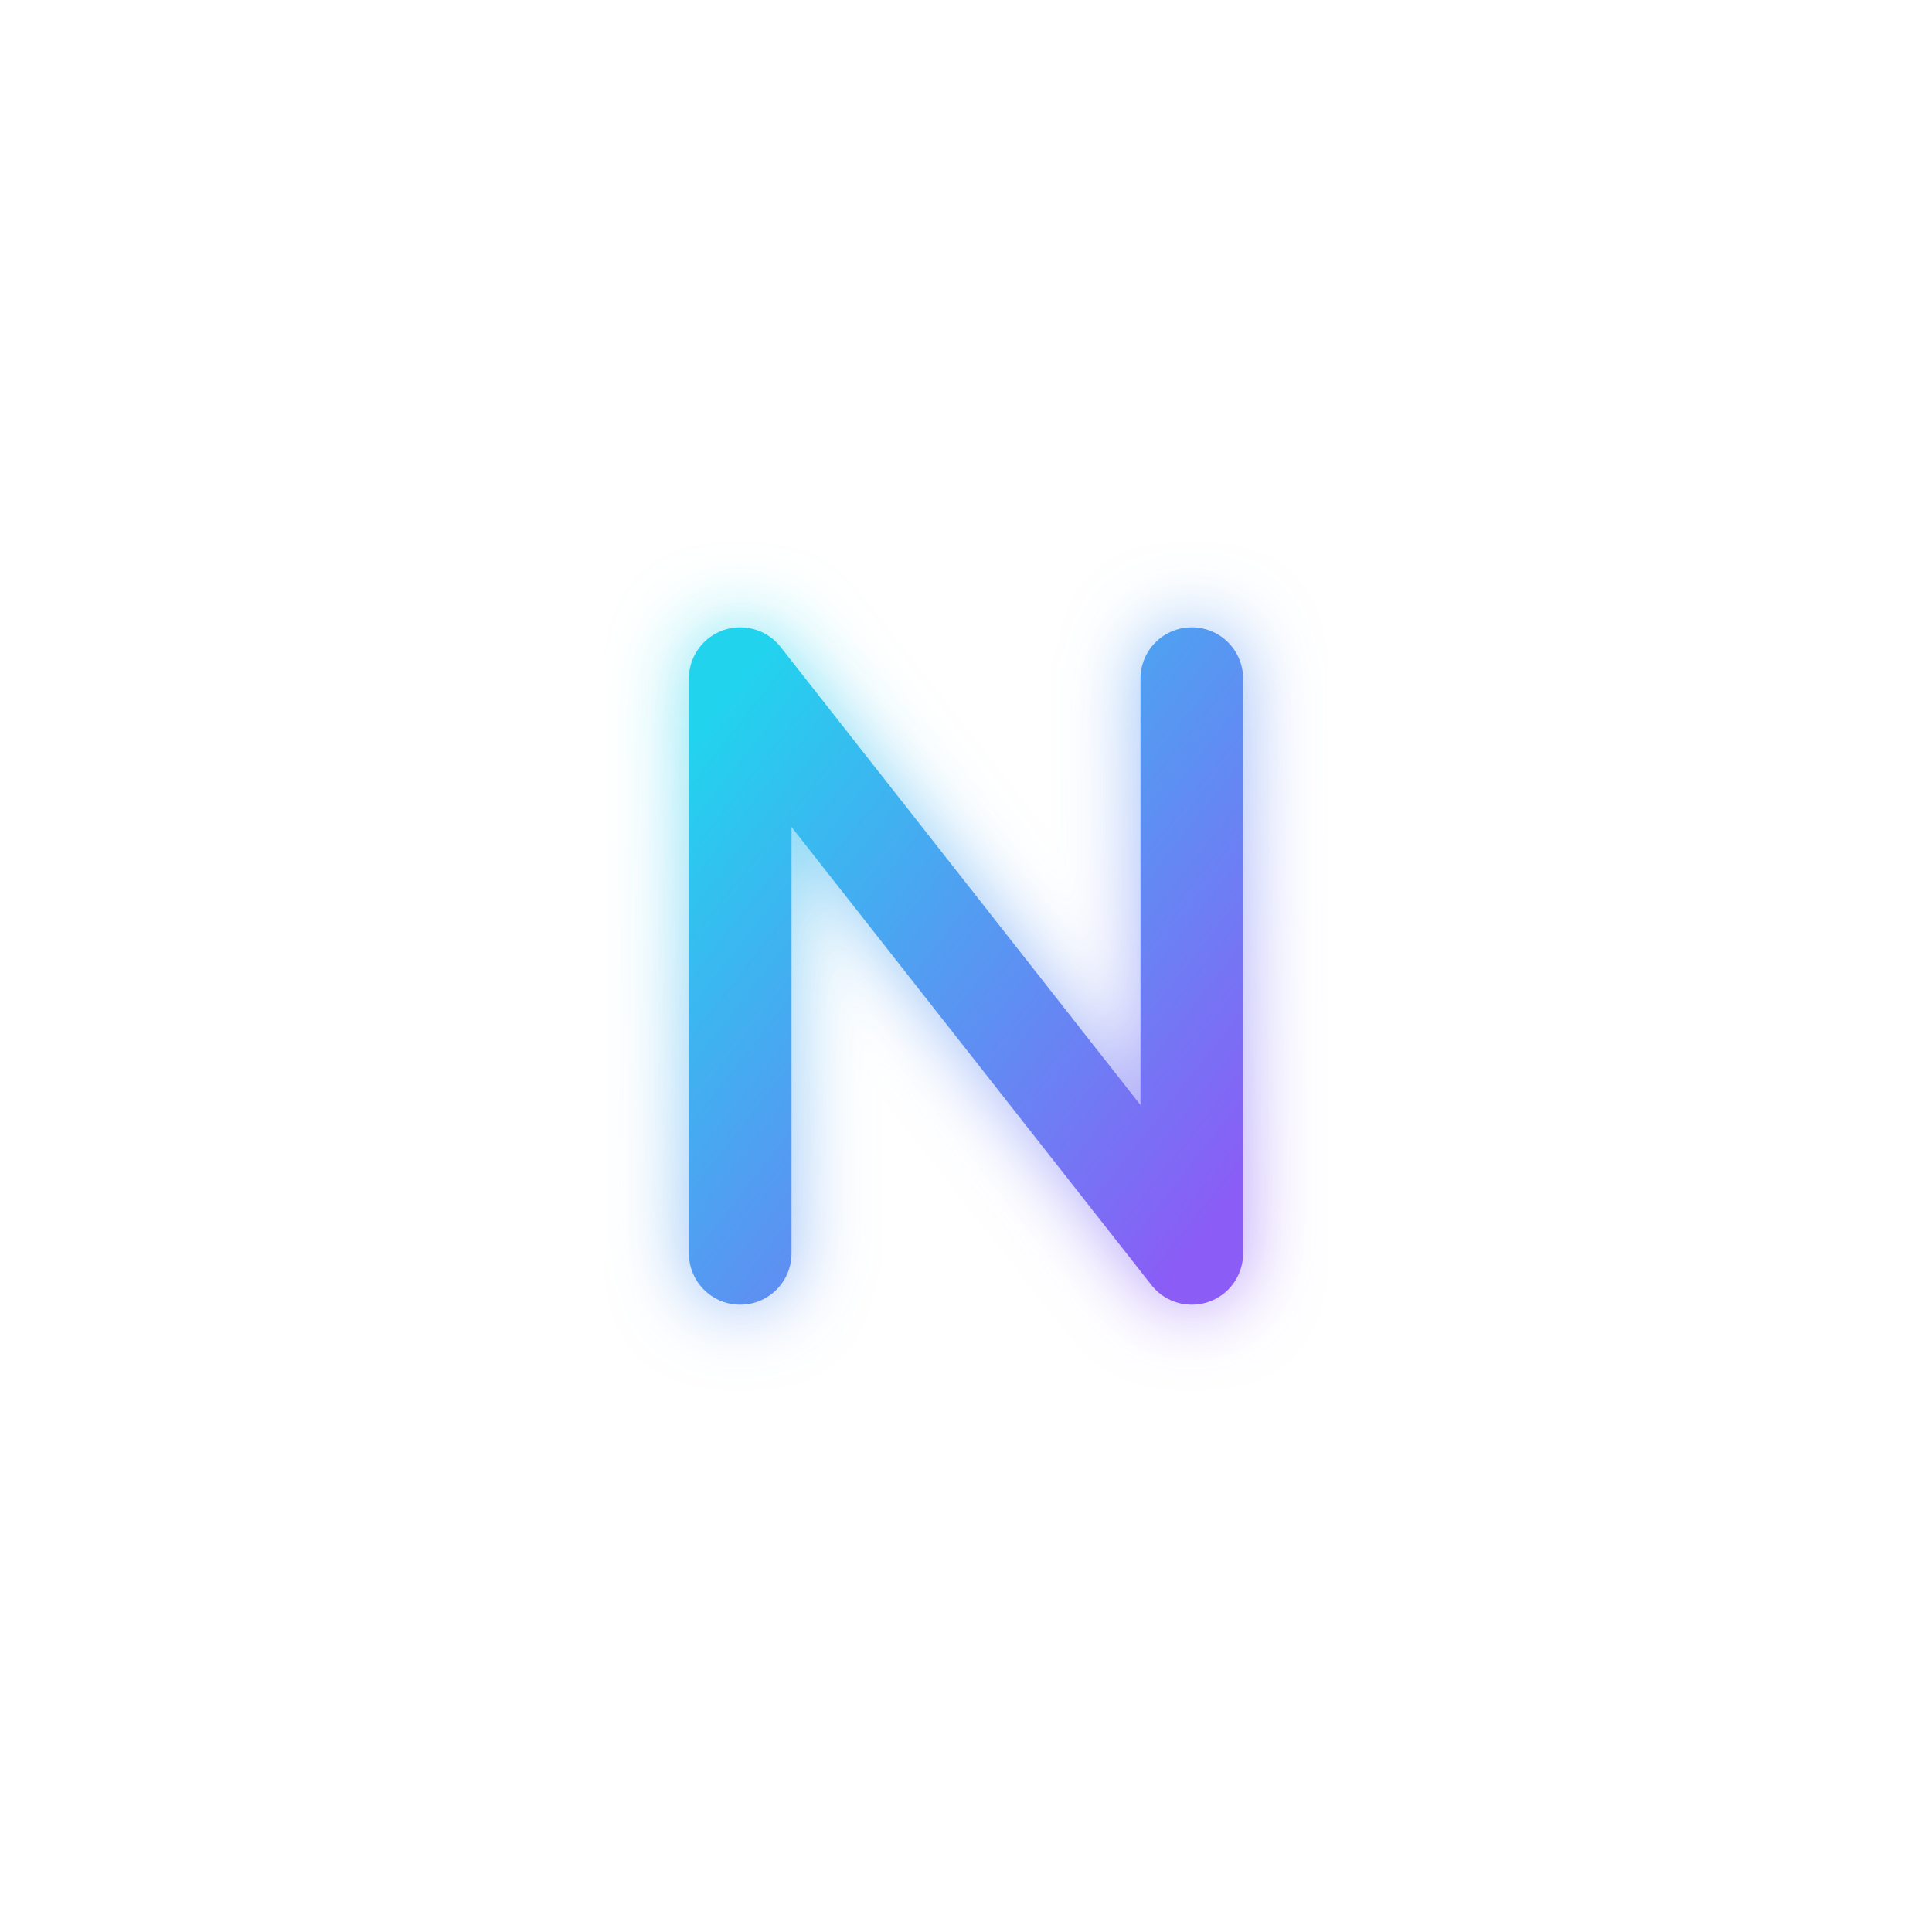
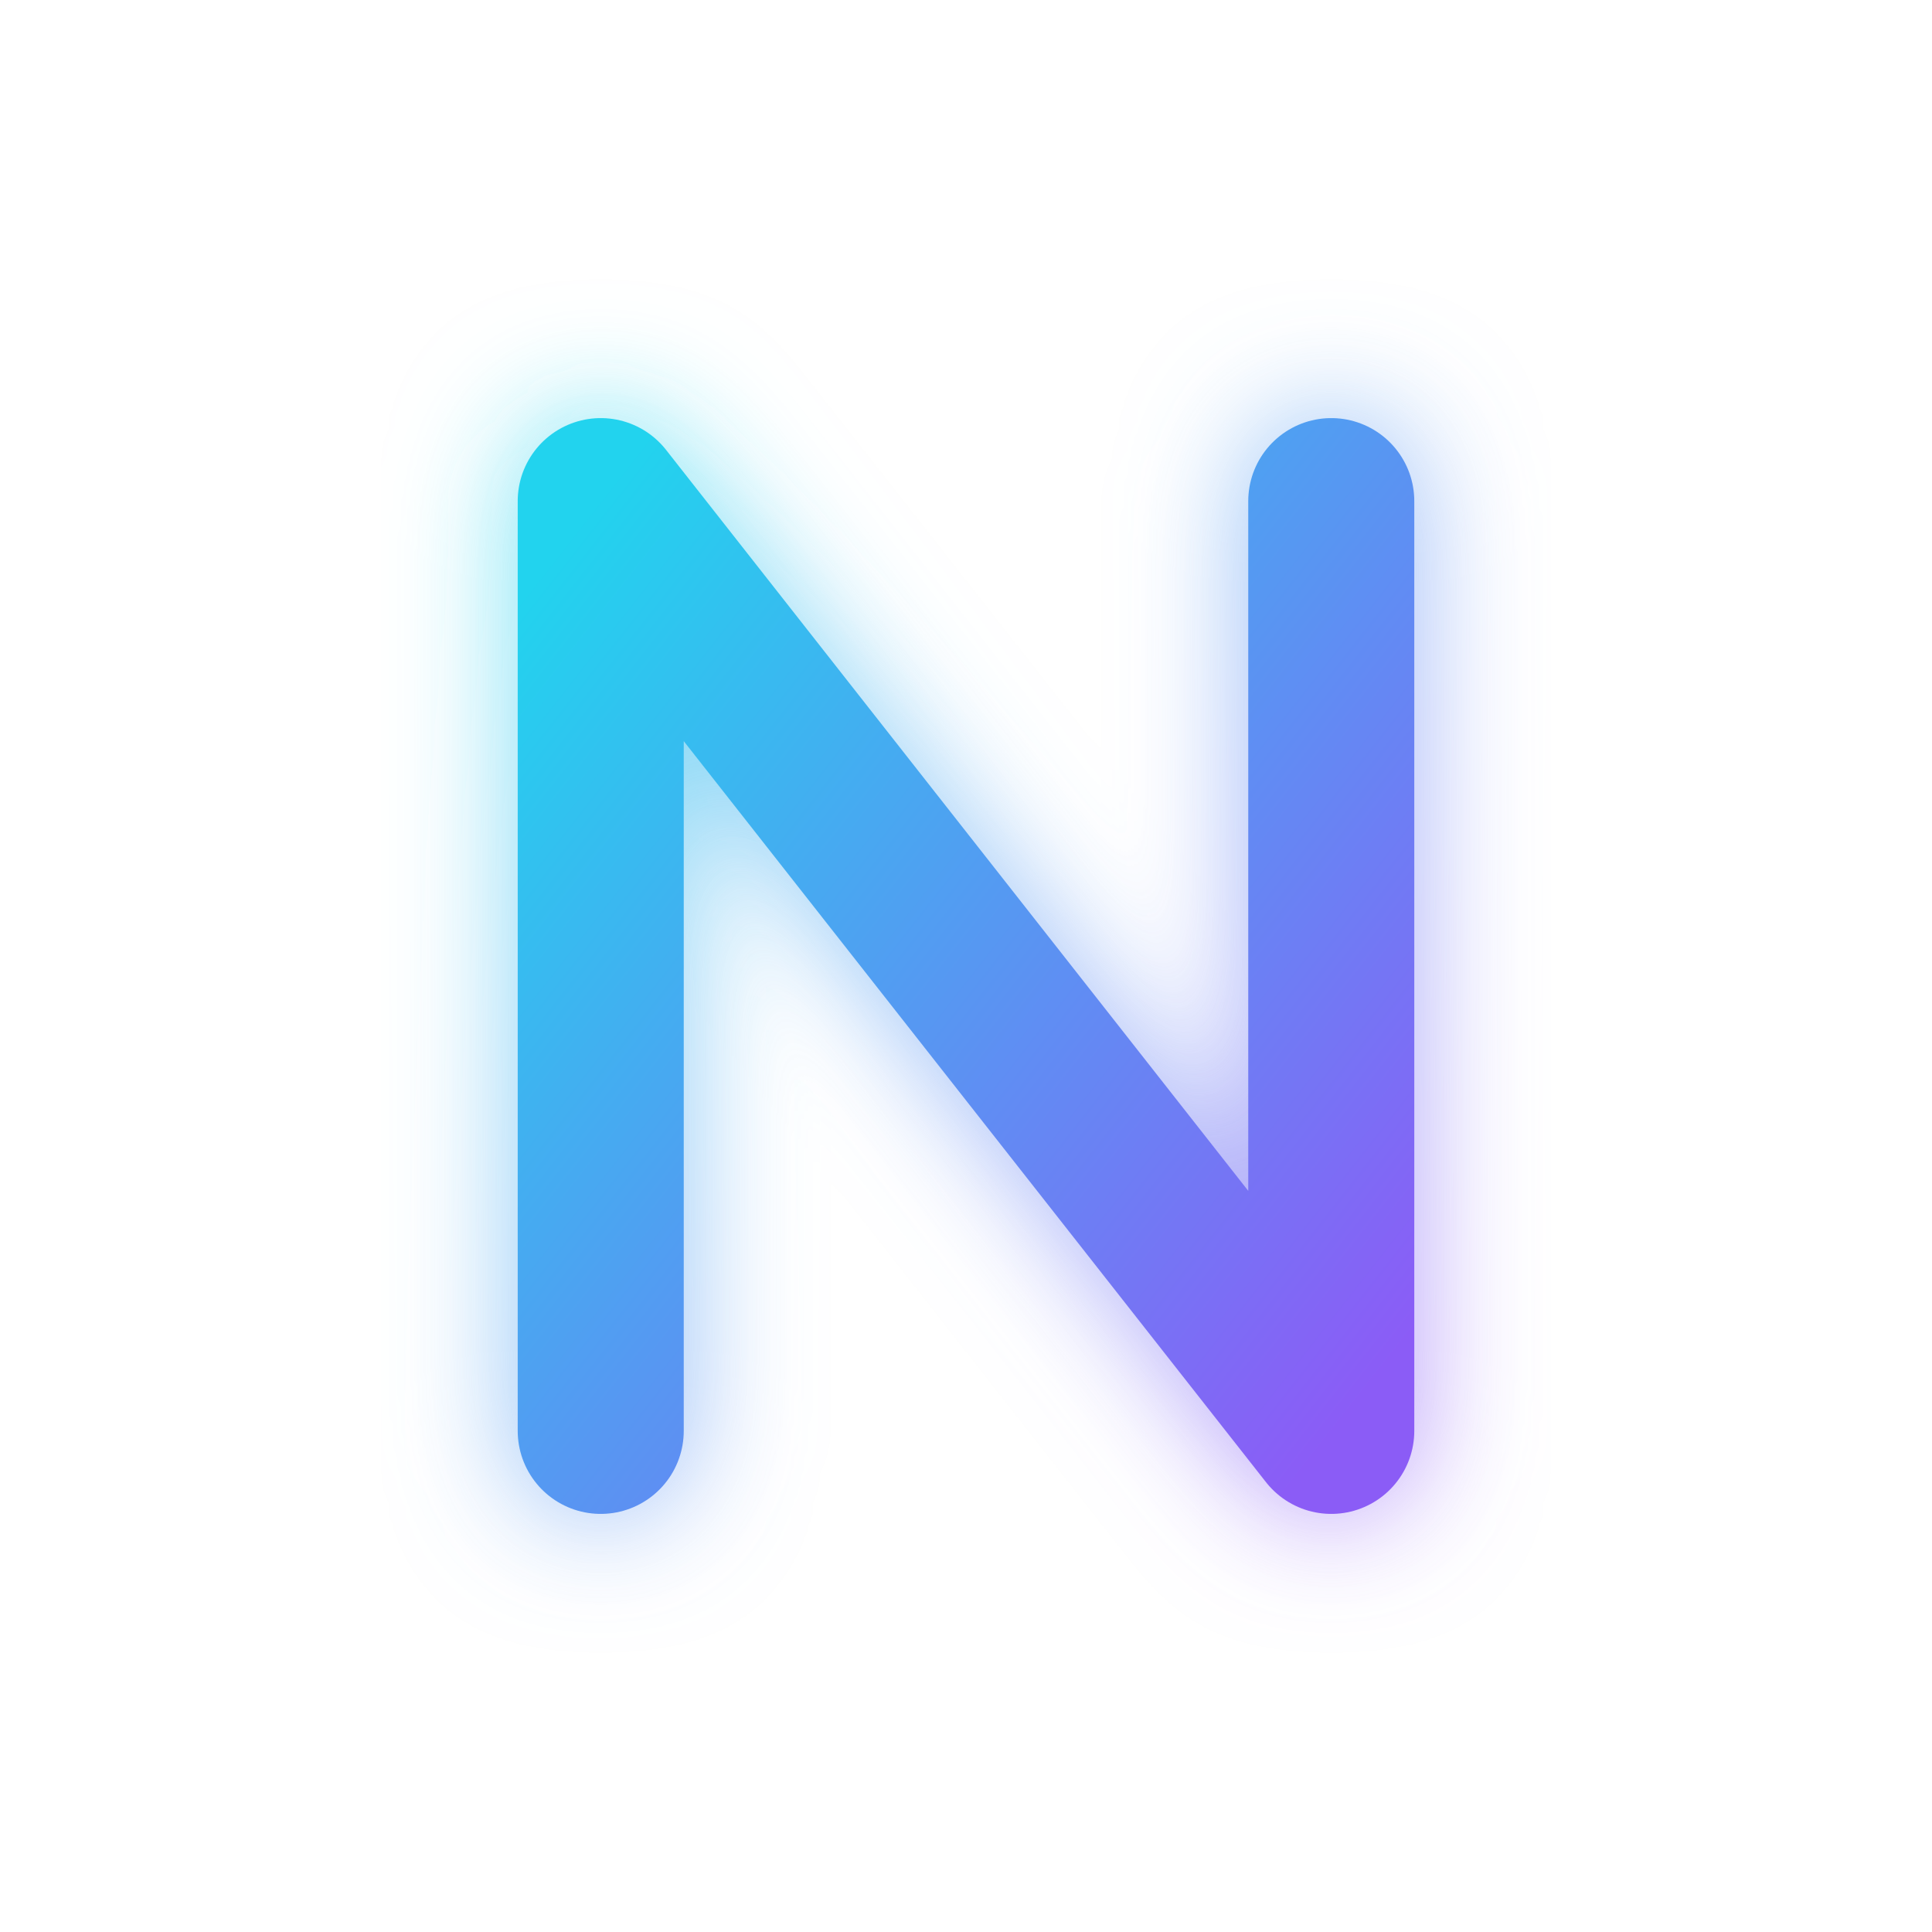
<svg xmlns="http://www.w3.org/2000/svg" viewBox="0 0 512 512">
  <defs>
    <linearGradient id="b" x1="0" y1="0" x2="1" y2="1">
      <stop offset="0" stop-color="#121a33" />
      <stop offset="1" stop-color="#05070d" />
    </linearGradient>
    <linearGradient id="g" x1="0" y1="0" x2="1" y2="1">
      <stop offset="0" stop-color="#22d3ee" />
      <stop offset="1" stop-color="#8b5cf6" />
    </linearGradient>
    <filter id="f" x="-30%" y="-30%" width="160%" height="160%">
      <feGaussianBlur stdDeviation="14" />
    </filter>
  </defs>
-   <g transform="translate(256 256) scale(.68) translate(-256 -256)">
+   <g transform="translate(256 256) scale(1.1) translate(-256 -256)">
    <path d="M168 368V144l176 224V144" fill="none" stroke-linecap="round" stroke-linejoin="round" stroke="url(#g)" stroke-width="44" filter="url(#f)" opacity=".55" />
    <path d="M168 368V144l176 224V144" fill="none" stroke-linecap="round" stroke-linejoin="round" stroke="url(#g)" stroke-width="40" />
  </g>
</svg>
